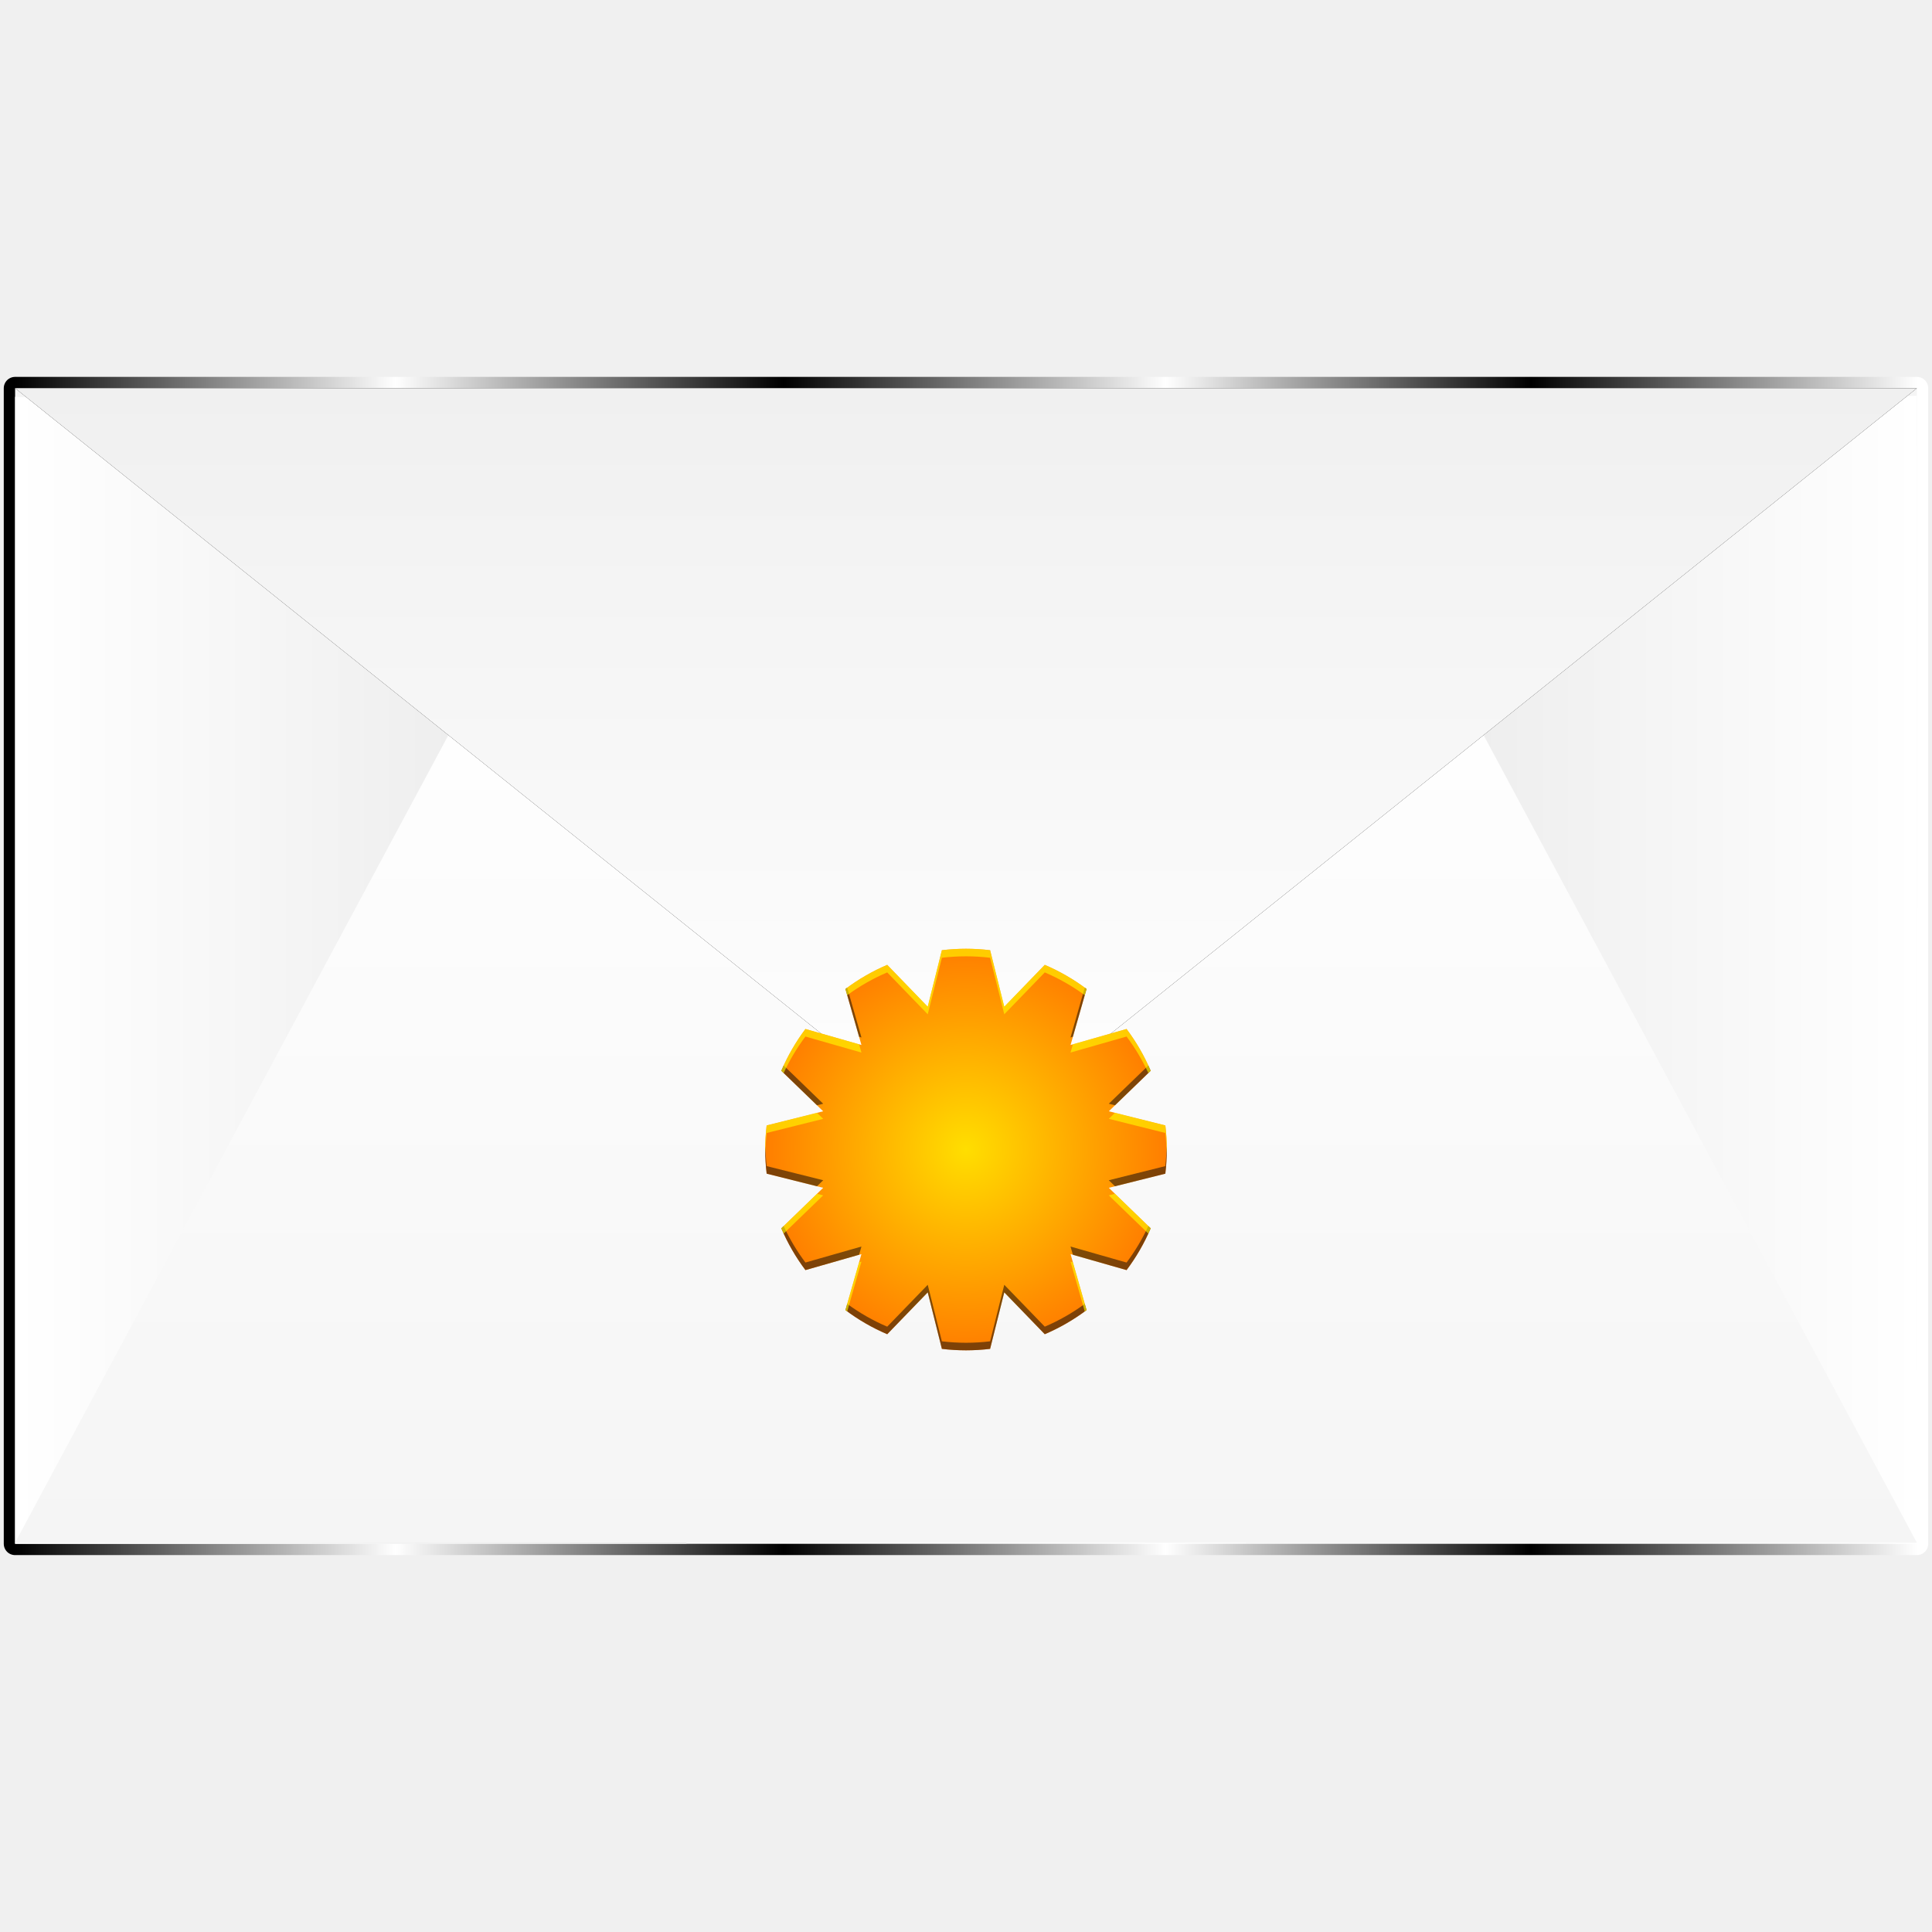
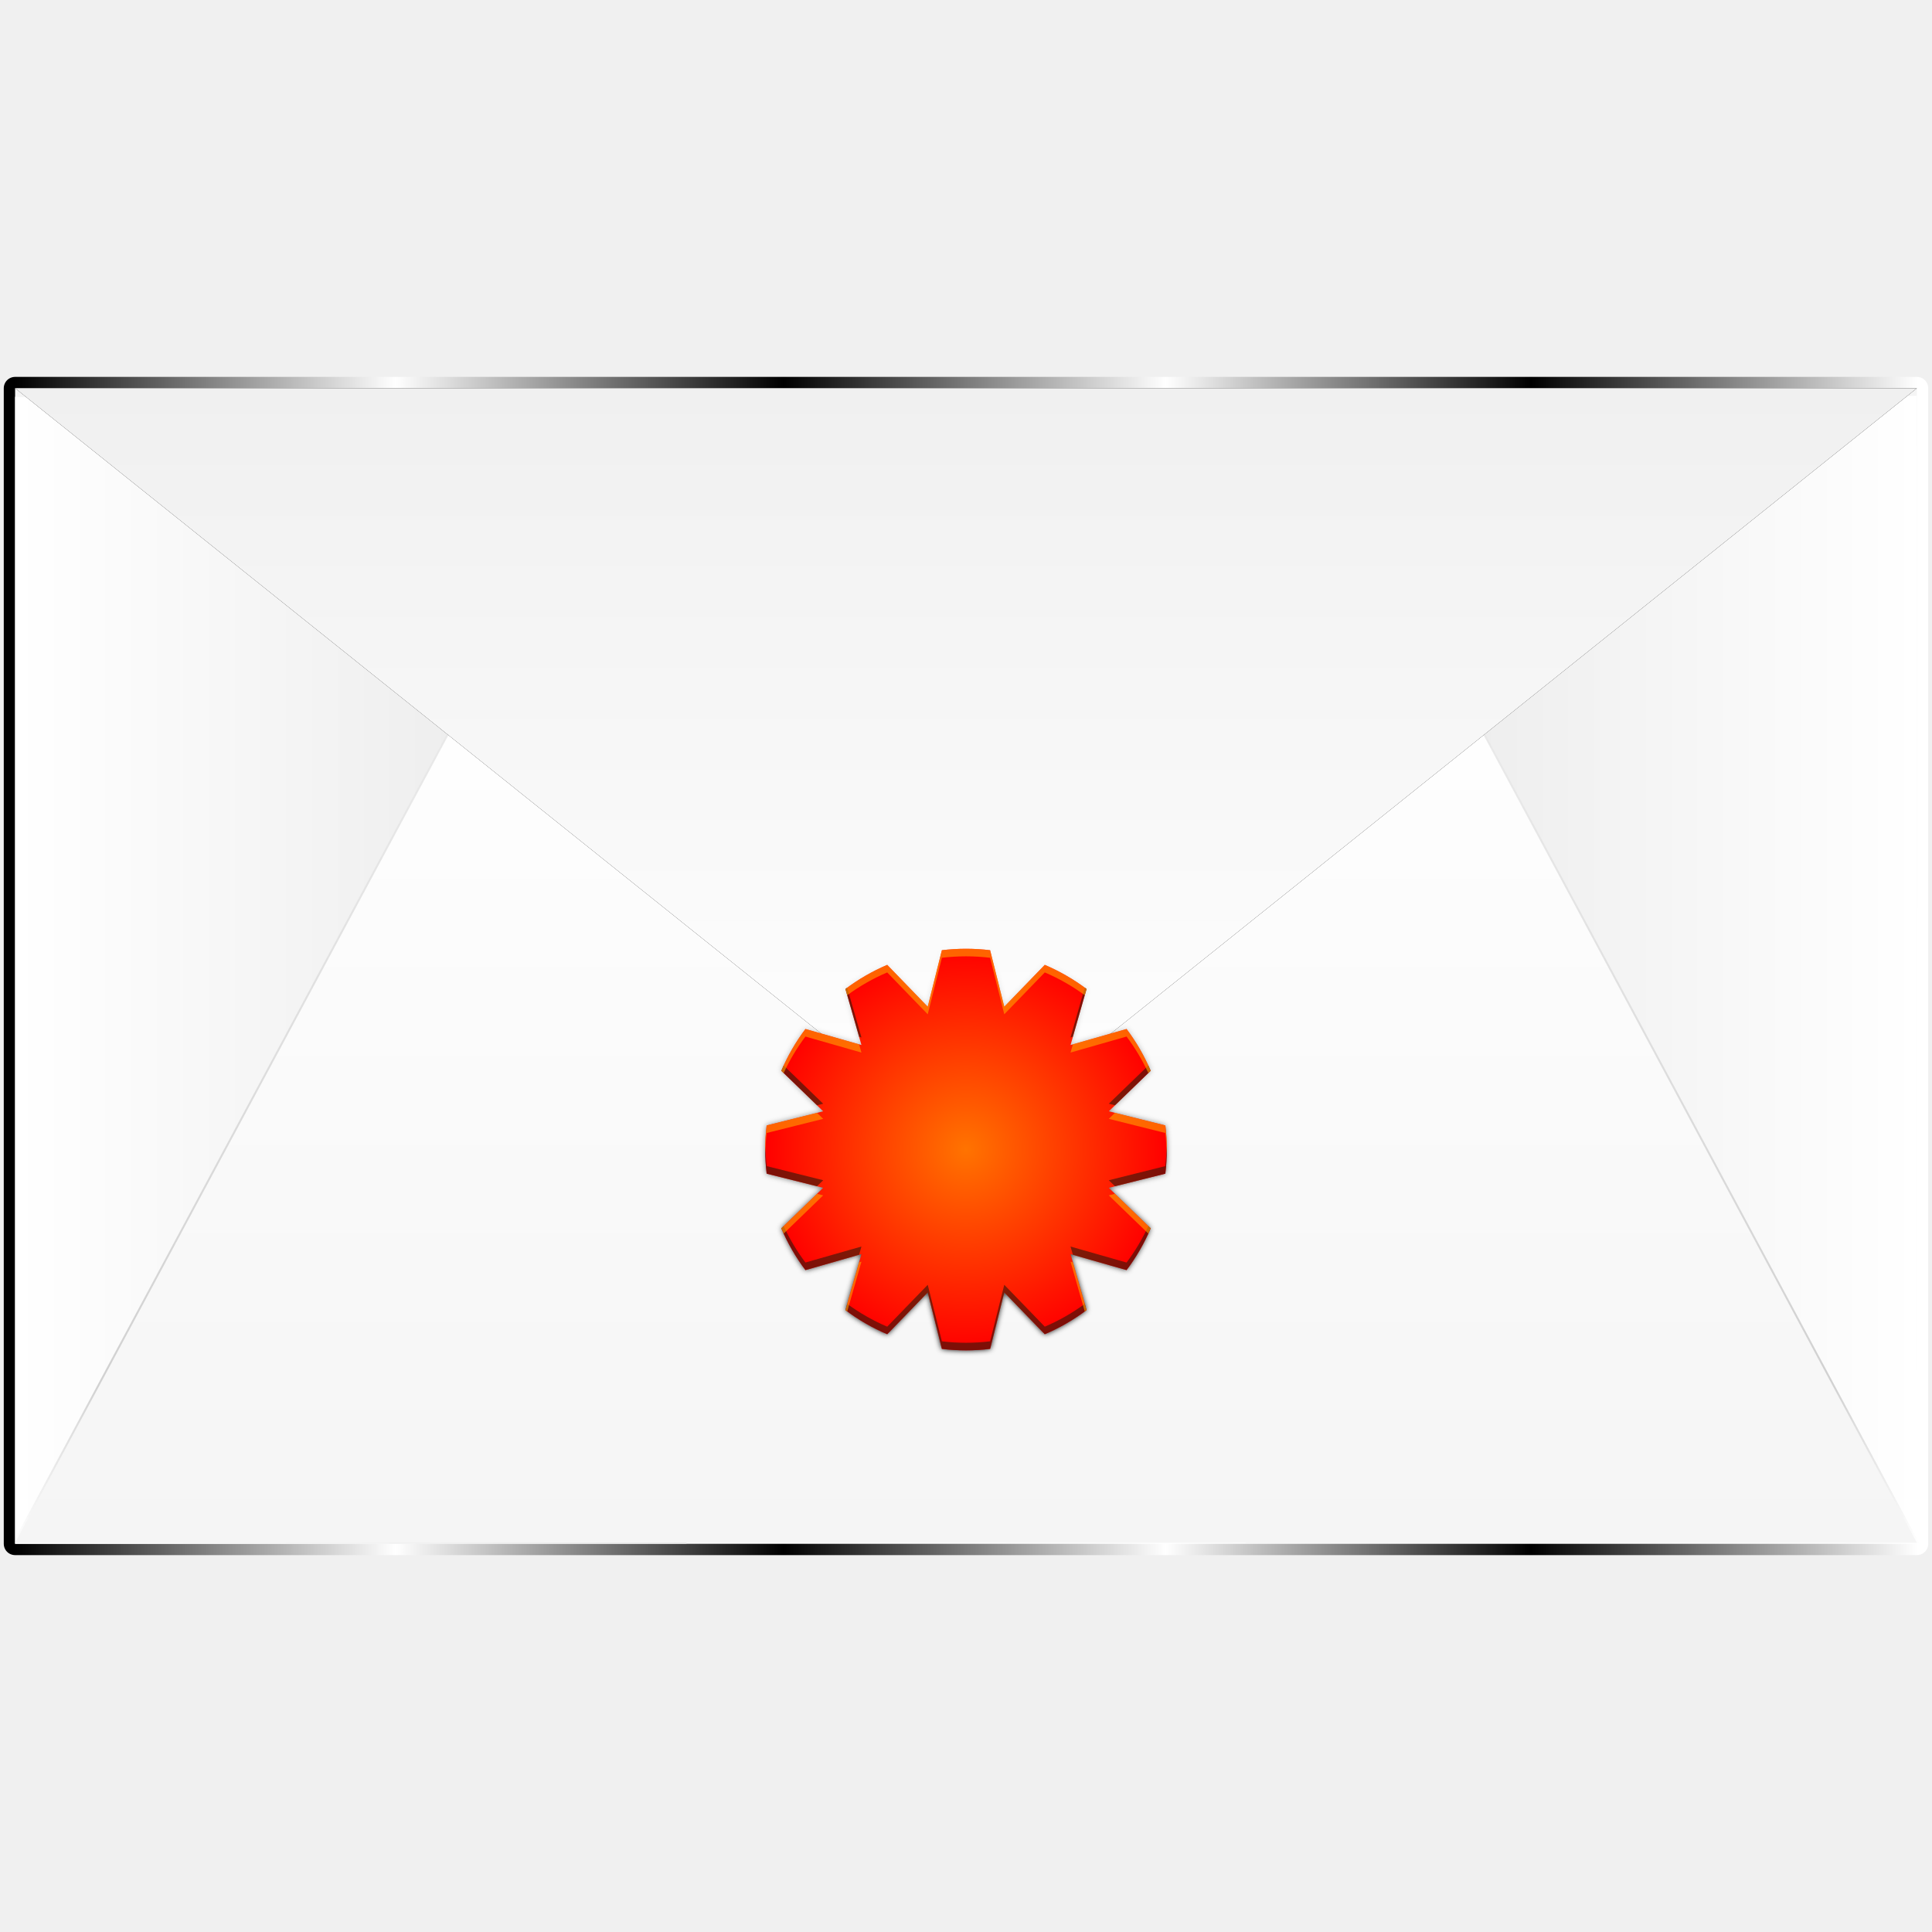
<svg xmlns="http://www.w3.org/2000/svg" xmlns:xlink="http://www.w3.org/1999/xlink" width="512" height="512" viewBox="0 0 135.467 135.467" version="1.1" id="svg5">&gt;
  <defs id="defs2">
+     <linearGradient id="linearGradient7">
+       <stop style="stop-color:#000000;stop-opacity:0;" offset="0" id="stop12" />
+       <stop style="stop-color:#000000;stop-opacity:0.171;" offset="0.817" id="stop11" />
+       <stop style="stop-color:#000000;stop-opacity:0;" offset="1" id="stop13" />
+     </linearGradient>
+     <linearGradient id="linearGradient3">
+       <stop style="stop-color:#000000;stop-opacity:1;" offset="0" id="stop4" />
+       <stop style="stop-color:#000000;stop-opacity:0;" offset="1" id="stop5" />
+     </linearGradient>
    <linearGradient id="linearGradient44">
-       <stop style="stop-color:#ffde00;stop-opacity:1;" offset="0" id="stop44" />
-       <stop style="stop-color:#ff7e00;stop-opacity:1;" offset="1" id="stop45" />
+       <stop style="stop-color:#ff7300;stop-opacity:1;" offset="0" id="stop44" />
+       <stop style="stop-color:#ff0000;stop-opacity:1;" offset="1" id="stop45" />
    </linearGradient>
    <linearGradient id="linearGradient40">
      <stop style="stop-color:#000000;stop-opacity:0;" offset="0" id="stop40" />
      <stop style="stop-color:#000000;stop-opacity:1;" offset="0.497" id="stop42" />
      <stop style="stop-color:#000000;stop-opacity:0;" offset="1" id="stop41" />
    </linearGradient>
    <linearGradient id="linearGradient38">
      <stop style="stop-color:#ffffff;stop-opacity:1;" offset="0" id="stop38" />
      <stop style="stop-color:#f0f0f0;stop-opacity:1;" offset="1" id="stop39" />
    </linearGradient>
    <linearGradient id="linearGradient24">
      <stop style="stop-color:#ffffff;stop-opacity:1;" offset="0" id="stop25" />
      <stop style="stop-color:#e5e5e5;stop-opacity:1;" offset="1" id="stop24" />
    </linearGradient>
    <linearGradient id="linearGradient22">
      <stop style="stop-color:#e5e5e5;stop-opacity:1;" offset="0" id="stop22" />
      <stop style="stop-color:#ffffff;stop-opacity:1;" offset="1" id="stop23" />
    </linearGradient>
    <linearGradient id="linearGradient20">
      <stop style="stop-color:#f5f5f5;stop-opacity:1;" offset="0" id="stop21" />
      <stop style="stop-color:#ffffff;stop-opacity:1;" offset="1" id="stop20" />
    </linearGradient>
    <linearGradient id="linearGradient17">
      <stop style="stop-color:#ffffff;stop-opacity:1;" offset="0" id="stop17" />
      <stop style="stop-color:#f5f5f5;stop-opacity:1;" offset="1" id="stop18" />
    </linearGradient>
    <linearGradient id="linearGradient2">
      <stop style="stop-color:#000000;stop-opacity:1;" offset="0" id="stop3" />
      <stop style="stop-color:#ffffff;stop-opacity:1;" offset="0.2" id="stop7" />
      <stop style="stop-color:#000000;stop-opacity:1;" offset="0.404" id="stop8" />
      <stop style="stop-color:#ffffff;stop-opacity:1;" offset="0.605" id="stop9" />
      <stop style="stop-color:#000000;stop-opacity:1;" offset="0.797" id="stop10" />
      <stop style="stop-color:#ffffff;stop-opacity:1;" offset="1" id="stop6" />
    </linearGradient>
    <clipPath clipPathUnits="userSpaceOnUse" id="clipPath15">
      <rect style="display:inline;fill:#ffffff;stroke:url(#linearGradient16);stroke-width:1.587;stroke-linecap:round;stroke-linejoin:round;stroke-miterlimit:12;paint-order:markers stroke fill" id="rect16" width="133.35" height="81.027" x="1.058" y="29.048" ry="0" />
    </clipPath>
    <linearGradient xlink:href="#linearGradient2" id="linearGradient16" gradientUnits="userSpaceOnUse" gradientTransform="matrix(0.984375,0,0,0.984375,1.058335,0.4538742)" x1="0" y1="29.048" x2="135.467" y2="111.361" />
-     <linearGradient xlink:href="#linearGradient17" id="linearGradient18" x1="67.733" y1="93.798" x2="67.733" y2="12.771" gradientUnits="userSpaceOnUse" gradientTransform="translate(0,40.61006)" />
-     <linearGradient xlink:href="#linearGradient20" id="linearGradient21" x1="67.733" y1="134.408" x2="67.733" y2="72.196" gradientUnits="userSpaceOnUse" />
-     <linearGradient xlink:href="#linearGradient22" id="linearGradient23" x1="87.336" y1="93.857" x2="134.408" y2="93.857" gradientUnits="userSpaceOnUse" />
-     <linearGradient xlink:href="#linearGradient24" id="linearGradient25" x1="1.058" y1="93.933" x2="48.131" y2="93.933" gradientUnits="userSpaceOnUse" />
+     <linearGradient xlink:href="#linearGradient17" id="linearGradient18" x1="67.733" y1="93.798" x2="67.733" y2="12.771" gradientUnits="userSpaceOnUse" gradientTransform="translate(0,14.44851)" />
+     <linearGradient xlink:href="#linearGradient20" id="linearGradient21" x1="67.733" y1="134.408" x2="67.733" y2="72.196" gradientUnits="userSpaceOnUse" gradientTransform="translate(0,-26.16155)" />
+     <linearGradient xlink:href="#linearGradient22" id="linearGradient23" x1="87.336" y1="93.857" x2="134.408" y2="93.857" gradientUnits="userSpaceOnUse" gradientTransform="translate(0,-26.16155)" />
+     <linearGradient xlink:href="#linearGradient24" id="linearGradient25" x1="1.058" y1="93.933" x2="48.131" y2="93.933" gradientUnits="userSpaceOnUse" gradientTransform="translate(0,-26.16155)" />
    <clipPath clipPathUnits="userSpaceOnUse" id="clipPath36">
      <path id="path36" style="display:inline;fill:url(#linearGradient36);stroke:none;stroke-width:1.587;stroke-linecap:round;stroke-linejoin:round;stroke-miterlimit:12;paint-order:markers stroke fill" d="m -114.78,21.129 -66.551,40.438 h -0.124 v 0.075 80.952 h 133.35 v -80.952 -0.075 h -0.124 z" />
    </clipPath>
    <linearGradient xlink:href="#linearGradient17" id="linearGradient36" gradientUnits="userSpaceOnUse" gradientTransform="translate(-182.513,48.79566)" x1="67.733" y1="93.798" x2="67.733" y2="12.771" />
-     <linearGradient xlink:href="#linearGradient38" id="linearGradient39" x1="67.733" y1="0.074" x2="67.733" y2="53.381" gradientUnits="userSpaceOnUse" gradientTransform="matrix(1,0,0,-1,4.6274231e-6,106.8383)" />
-     <linearGradient xlink:href="#linearGradient40" id="linearGradient41" x1="66.729" y1="53.434" x2="66.729" y2="53.381" gradientUnits="userSpaceOnUse" />
+     <linearGradient xlink:href="#linearGradient38" id="linearGradient39" x1="67.733" y1="0.074" x2="67.733" y2="53.381" gradientUnits="userSpaceOnUse" gradientTransform="matrix(1,0,0,-1,4.6274231e-6,80.67674)" />
+     <linearGradient xlink:href="#linearGradient40" id="linearGradient41" x1="66.729" y1="53.434" x2="66.729" y2="53.381" gradientUnits="userSpaceOnUse" gradientTransform="translate(0,-26.16155)" />
    <filter style="color-interpolation-filters:sRGB" id="filter42" x="-0" y="-0.001" width="1.001" height="1.002">
      <feGaussianBlur stdDeviation="0.019" id="feGaussianBlur42" />
    </filter>
-     <radialGradient xlink:href="#linearGradient44" id="radialGradient45" cx="67.733" cy="106.765" fx="67.733" fy="106.765" r="14.078" gradientTransform="translate(0,-3.023265e-5)" gradientUnits="userSpaceOnUse" />
-     <linearGradient xlink:href="#linearGradient2" id="linearGradient5" x1="1.058" y1="93.895" x2="134.408" y2="93.895" gradientUnits="userSpaceOnUse" />
+     <radialGradient xlink:href="#linearGradient44" id="radialGradient45" cx="67.733" cy="106.765" fx="67.733" fy="106.765" r="14.078" gradientTransform="translate(0,-26.16158)" gradientUnits="userSpaceOnUse" />
+     <linearGradient xlink:href="#linearGradient2" id="linearGradient5" x1="1.058" y1="93.895" x2="134.408" y2="93.895" gradientUnits="userSpaceOnUse" gradientTransform="translate(0,-26.16155)" />
+     <filter style="color-interpolation-filters:sRGB" id="filter2" x="-0.017" y="-0.017" width="1.035" height="1.035">
+       <feGaussianBlur stdDeviation="0.203" id="feGaussianBlur2" />
+     </filter>
+     <linearGradient xlink:href="#linearGradient3" id="linearGradient6" x1="67.733" y1="95.168" x2="67.733" y2="66.038" gradientUnits="userSpaceOnUse" />
+     <linearGradient xlink:href="#linearGradient7" id="linearGradient12" x1="67.733" y1="45.353" x2="67.733" y2="108.324" gradientUnits="userSpaceOnUse" />
  </defs>
  <g id="layer1">
-     <g id="g47" transform="translate(0,-26.16155)" style="stroke:none;stroke-opacity:1">
-       <rect style="display:inline;fill:url(#linearGradient18);stroke:url(#linearGradient5);stroke-width:1.587;stroke-linecap:round;stroke-linejoin:round;stroke-miterlimit:12;stroke-opacity:1;paint-order:markers stroke fill" id="rect1" width="133.35" height="81.027" x="1.058" y="53.381" ry="0" />
-       <path id="path18" style="display:inline;opacity:1;fill:url(#linearGradient23);stroke-width:8.467;stroke-linecap:round;stroke-linejoin:round;stroke-miterlimit:12;paint-order:markers stroke fill;stroke:none;stroke-opacity:1" d="m 134.408,53.911 -12.953,0.529 -34.119,25.4 V 134.333 h 47.072 z" />
-       <path id="rect18" style="opacity:1;fill:url(#linearGradient25);stroke-width:8.467;stroke-linecap:round;stroke-linejoin:round;stroke-miterlimit:12;paint-order:markers stroke fill;stroke:none;stroke-opacity:1" d="m 1.058,53.986 12.953,0.529 34.119,25.4 V 134.408 H 1.058 Z" />
-       <path id="rect19" style="opacity:1;fill:url(#linearGradient21);stroke-width:8.467;stroke-linecap:round;stroke-linejoin:round;stroke-miterlimit:12;paint-order:markers stroke fill;stroke:none;stroke-opacity:1" d="m 34.396,72.196 h 33.337 33.337 l 33.337,62.137 H 1.058 Z" />
-       <rect style="opacity:0.1;fill:url(#linearGradient41);fill-opacity:1;stroke:none;stroke-width:8.467;stroke-linecap:round;stroke-linejoin:round;stroke-miterlimit:12;stroke-dasharray:none;stroke-opacity:1;paint-order:markers stroke fill" id="rect39" width="133.35" height="0.053" x="1.058" y="53.381" />
-       <path id="path42" style="display:inline;fill:#000000;fill-opacity:1;stroke:none;stroke-width:1.587;stroke-linecap:round;stroke-linejoin:round;stroke-miterlimit:12;stroke-opacity:1;paint-order:markers stroke fill;filter:url(#filter42)" d="M 67.733,106.765 1.058,53.381 H 134.408 Z" />
-       <path id="path1" style="display:inline;fill:url(#linearGradient39);stroke:none;stroke-width:1.587;stroke-linecap:round;stroke-linejoin:round;stroke-miterlimit:12;stroke-opacity:1;paint-order:markers stroke fill" d="M 67.733,106.765 1.058,53.381 H 134.408 Z" />
-       <path id="path43" style="opacity:1;fill:url(#radialGradient45);fill-opacity:1;stroke:none;stroke-width:8.467;stroke-linecap:round;stroke-linejoin:round;stroke-miterlimit:12;stroke-dasharray:none;stroke-opacity:1;paint-order:markers stroke fill" d="m 67.734,92.686 a 14.078,14.078 0 0 0 -1.691,0.102 h -5.2e-4 l -0.992,3.963 -2.841,-2.936 a 14.078,14.078 0 0 0 -2.929,1.691 l 1.122,3.928 -3.928,-1.122 a 14.078,14.078 0 0 0 -1.691,2.929 l 2.936,2.841 -3.964,0.992 a 14.078,14.078 0 0 0 -0.102,1.691 14.078,14.078 0 0 0 0.102,1.691 l 3.964,0.992 -2.936,2.841 a 14.078,14.078 0 0 0 1.691,2.929 l 3.928,-1.123 -1.122,3.928 a 14.078,14.078 0 0 0 2.929,1.691 l 2.841,-2.937 0.992,3.964 a 14.078,14.078 0 0 0 1.691,0.102 14.078,14.078 0 0 0 1.691,-0.102 l 0.992,-3.964 2.841,2.937 a 14.078,14.078 0 0 0 2.929,-1.691 l -1.122,-3.928 3.928,1.123 a 14.078,14.078 0 0 0 1.691,-2.929 l -2.936,-2.841 3.964,-0.992 a 14.078,14.078 0 0 0 0.102,-1.691 14.078,14.078 0 0 0 -0.102,-1.691 l -3.964,-0.992 2.936,-2.841 a 14.078,14.078 0 0 0 -1.691,-2.929 l -3.928,1.122 1.122,-3.928 a 14.078,14.078 0 0 0 -2.929,-1.691 l -2.841,2.936 -0.992,-3.963 a 14.078,14.078 0 0 0 -1.691,-0.102 z" />
-       <path id="path47" style="opacity:0.6;fill:#28170b;fill-opacity:1;stroke:none;stroke-width:8.467;stroke-linecap:round;stroke-linejoin:round;stroke-miterlimit:12;stroke-dasharray:none;stroke-opacity:1;paint-order:markers stroke fill" d="m 67.734,120.843 a 14.078,14.078 0 0 1 -1.691,-0.102 h -5.2e-4 l -0.992,-3.963 -2.841,2.936 a 14.078,14.078 0 0 1 -2.929,-1.691 l 0.125,-0.437 a 14.078,14.078 0 0 0 2.804,1.598 l 2.841,-2.936 0.992,3.963 h 5.2e-4 a 14.078,14.078 0 0 0 1.691,0.102 14.078,14.078 0 0 0 1.691,-0.102 l 0.992,-3.963 2.841,2.936 a 14.078,14.078 0 0 0 2.803,-1.598 l 0.125,0.437 a 14.078,14.078 0 0 1 -2.929,1.691 l -2.841,-2.936 -0.992,3.963 a 14.078,14.078 0 0 1 -1.691,0.102 z m -11.259,-5.626 a 14.078,14.078 0 0 1 -1.691,-2.929 l 0.164,-0.159 a 14.078,14.078 0 0 0 1.527,2.558 l 3.928,-1.122 -0.165,0.576 z m 22.517,0 -3.764,-1.075 -0.165,-0.576 3.928,1.122 a 14.078,14.078 0 0 0 1.527,-2.558 l 0.164,0.159 a 14.078,14.078 0 0 1 -1.691,2.929 z m -21.706,-5.878 -3.529,-0.884 a 14.078,14.078 0 0 1 -0.102,-1.691 14.078,14.078 0 0 1 0.016,-0.265 14.078,14.078 0 0 0 0.086,1.426 l 3.964,0.992 z m 20.895,0 -0.435,-0.421 3.964,-0.992 a 14.078,14.078 0 0 0 0.086,-1.426 14.078,14.078 0 0 1 0.016,0.265 14.078,14.078 0 0 1 -0.102,1.691 z m -20.895,-5.678 -2.502,-2.42 a 14.078,14.078 0 0 1 0.164,-0.37 l 2.772,2.681 z m 20.895,0 -0.435,-0.109 2.772,-2.681 a 14.078,14.078 0 0 1 0.164,0.37 z m -17.778,-4.755 -0.165,-0.047 -0.958,-3.352 a 14.078,14.078 0 0 1 0.125,-0.092 z m 14.66,0 0.997,-3.492 a 14.078,14.078 0 0 1 0.125,0.092 l -0.958,3.352 z" />
-       <path id="path45" style="opacity:0.6;fill:#ffff00;fill-opacity:1;stroke:none;stroke-width:8.467;stroke-linecap:round;stroke-linejoin:round;stroke-miterlimit:12;stroke-dasharray:none;stroke-opacity:1;paint-order:markers stroke fill" d="m 67.734,92.686 a 14.078,14.078 0 0 0 -1.691,0.102 h -5.2e-4 l -0.992,3.963 -2.841,-2.936 a 14.078,14.078 0 0 0 -2.929,1.691 l 0.125,0.437 a 14.078,14.078 0 0 1 2.804,-1.598 l 2.841,2.936 0.992,-3.963 h 5.2e-4 a 14.078,14.078 0 0 1 1.691,-0.102 14.078,14.078 0 0 1 1.691,0.102 l 0.992,3.963 2.841,-2.936 a 14.078,14.078 0 0 1 2.803,1.598 l 0.125,-0.437 a 14.078,14.078 0 0 0 -2.929,-1.691 l -2.841,2.936 -0.992,-3.963 a 14.078,14.078 0 0 0 -1.691,-0.102 z m -11.259,5.626 a 14.078,14.078 0 0 0 -1.691,2.929 l 0.164,0.159 a 14.078,14.078 0 0 1 1.527,-2.558 l 3.928,1.122 -0.165,-0.576 z m 22.517,0 -3.764,1.075 -0.165,0.576 3.928,-1.122 a 14.078,14.078 0 0 1 1.527,2.558 l 0.164,-0.159 a 14.078,14.078 0 0 0 -1.691,-2.929 z m -21.706,5.878 -3.529,0.884 a 14.078,14.078 0 0 0 -0.102,1.691 14.078,14.078 0 0 0 0.016,0.265 14.078,14.078 0 0 1 0.086,-1.426 l 3.964,-0.992 z m 20.895,0 -0.435,0.421 3.964,0.992 a 14.078,14.078 0 0 1 0.086,1.426 14.078,14.078 0 0 0 0.016,-0.265 14.078,14.078 0 0 0 -0.102,-1.691 z m -20.895,5.678 -2.502,2.42 a 14.078,14.078 0 0 0 0.164,0.37 l 2.772,-2.681 z m 20.895,0 -0.435,0.109 2.772,2.681 a 14.078,14.078 0 0 0 0.164,-0.37 z m -17.778,4.755 -0.165,0.047 -0.958,3.352 a 14.078,14.078 0 0 0 0.125,0.092 z m 14.66,0 0.997,3.492 a 14.078,14.078 0 0 0 0.125,-0.092 l -0.958,-3.352 z" />
-     </g>
+     <rect style="display:inline;fill:url(#linearGradient18);stroke:url(#linearGradient5);stroke-width:1.587;stroke-linecap:round;stroke-linejoin:round;stroke-miterlimit:12;stroke-opacity:1;paint-order:markers stroke fill" id="rect1" width="133.35" height="81.027" x="1.058" y="27.22" ry="0" />
+     <path id="rect18" style="fill:url(#linearGradient25);stroke:none;stroke-width:8.467;stroke-linecap:round;stroke-linejoin:round;stroke-miterlimit:12;stroke-opacity:1;paint-order:markers stroke fill" d="m 1.058,27.824 12.953,0.529 34.119,25.4 V 108.247 H 1.058 Z" />
+     <path id="path18" style="display:inline;fill:url(#linearGradient23);stroke:none;stroke-width:8.467;stroke-linecap:round;stroke-linejoin:round;stroke-miterlimit:12;stroke-opacity:1;paint-order:markers stroke fill" d="m 134.408,27.749 -12.953,0.529 -34.119,25.4 v 54.493 h 47.072 z" />
+     <path id="rect19" style="fill:url(#linearGradient21);stroke:url(#linearGradient12);stroke-width:0.265;stroke-linecap:round;stroke-linejoin:round;stroke-miterlimit:12;stroke-opacity:1;paint-order:markers stroke fill;stroke-dasharray:none" d="m 34.396,46.034 h 33.337 33.337 l 33.337,62.137 H 1.058 Z" />
+     <rect style="opacity:0.1;fill:url(#linearGradient41);fill-opacity:1;stroke:none;stroke-width:8.467;stroke-linecap:round;stroke-linejoin:round;stroke-miterlimit:12;stroke-dasharray:none;stroke-opacity:1;paint-order:markers stroke fill" id="rect39" width="133.35" height="0.053" x="1.058" y="27.22" />
+     <path id="path42" style="display:inline;fill:#000000;fill-opacity:1;stroke:none;stroke-width:1.587;stroke-linecap:round;stroke-linejoin:round;stroke-miterlimit:12;stroke-opacity:1;paint-order:markers stroke fill;filter:url(#filter42)" d="M 67.733,80.603 1.058,27.22 H 134.408 Z" />
+     <path id="path1" style="display:inline;fill:url(#linearGradient39);stroke:none;stroke-width:1.587;stroke-linecap:round;stroke-linejoin:round;stroke-miterlimit:12;stroke-opacity:1;paint-order:markers stroke fill" d="M 67.733,80.603 1.058,27.22 H 134.408 Z" />
+     <path id="path2" style="display:inline;fill:url(#linearGradient6);fill-opacity:1;stroke:none;stroke-width:8.467;stroke-linecap:round;stroke-linejoin:round;stroke-miterlimit:12;stroke-dasharray:none;stroke-opacity:1;paint-order:markers stroke fill;filter:url(#filter2)" d="m 67.734,66.525 a 14.078,14.078 0 0 0 -1.691,0.102 h -5.2e-4 l -0.992,3.963 -2.841,-2.936 a 14.078,14.078 0 0 0 -2.929,1.691 l 1.122,3.928 -3.928,-1.122 a 14.078,14.078 0 0 0 -1.691,2.929 l 2.936,2.841 -3.964,0.992 a 14.078,14.078 0 0 0 -0.102,1.691 14.078,14.078 0 0 0 0.102,1.691 l 3.964,0.992 -2.936,2.841 a 14.078,14.078 0 0 0 1.691,2.929 l 3.928,-1.123 -1.122,3.928 a 14.078,14.078 0 0 0 2.929,1.691 l 2.841,-2.937 0.992,3.964 a 14.078,14.078 0 0 0 1.691,0.102 14.078,14.078 0 0 0 1.691,-0.102 l 0.992,-3.964 2.841,2.937 a 14.078,14.078 0 0 0 2.929,-1.691 l -1.122,-3.928 3.928,1.123 a 14.078,14.078 0 0 0 1.691,-2.929 l -2.936,-2.841 3.964,-0.992 a 14.078,14.078 0 0 0 0.102,-1.691 14.078,14.078 0 0 0 -0.102,-1.691 l -3.964,-0.992 2.936,-2.841 a 14.078,14.078 0 0 0 -1.691,-2.929 l -3.928,1.122 1.122,-3.928 a 14.078,14.078 0 0 0 -2.929,-1.691 l -2.841,2.936 -0.992,-3.963 a 14.078,14.078 0 0 0 -1.691,-0.102 z" />
+     <path id="path43" style="display:inline;fill:url(#radialGradient45);fill-opacity:1;stroke:none;stroke-width:8.467;stroke-linecap:round;stroke-linejoin:round;stroke-miterlimit:12;stroke-dasharray:none;stroke-opacity:1;paint-order:markers stroke fill" d="m 67.734,66.525 a 14.078,14.078 0 0 0 -1.691,0.102 h -5.2e-4 l -0.992,3.963 -2.841,-2.936 a 14.078,14.078 0 0 0 -2.929,1.691 l 1.122,3.928 -3.928,-1.122 a 14.078,14.078 0 0 0 -1.691,2.929 l 2.936,2.841 -3.964,0.992 a 14.078,14.078 0 0 0 -0.102,1.691 14.078,14.078 0 0 0 0.102,1.691 l 3.964,0.992 -2.936,2.841 a 14.078,14.078 0 0 0 1.691,2.929 l 3.928,-1.123 -1.122,3.928 a 14.078,14.078 0 0 0 2.929,1.691 l 2.841,-2.937 0.992,3.964 a 14.078,14.078 0 0 0 1.691,0.102 14.078,14.078 0 0 0 1.691,-0.102 l 0.992,-3.964 2.841,2.937 a 14.078,14.078 0 0 0 2.929,-1.691 l -1.122,-3.928 3.928,1.123 a 14.078,14.078 0 0 0 1.691,-2.929 l -2.936,-2.841 3.964,-0.992 a 14.078,14.078 0 0 0 0.102,-1.691 14.078,14.078 0 0 0 -0.102,-1.691 l -3.964,-0.992 2.936,-2.841 a 14.078,14.078 0 0 0 -1.691,-2.929 l -3.928,1.122 1.122,-3.928 a 14.078,14.078 0 0 0 -2.929,-1.691 l -2.841,2.936 -0.992,-3.963 a 14.078,14.078 0 0 0 -1.691,-0.102 z" />
+     <path id="path47" style="opacity:0.6;fill:#28170b;fill-opacity:1;stroke:none;stroke-width:8.467;stroke-linecap:round;stroke-linejoin:round;stroke-miterlimit:12;stroke-dasharray:none;stroke-opacity:1;paint-order:markers stroke fill" d="m 67.734,94.681 a 14.078,14.078 0 0 1 -1.691,-0.102 h -5.2e-4 l -0.992,-3.963 -2.841,2.936 a 14.078,14.078 0 0 1 -2.929,-1.691 l 0.125,-0.437 a 14.078,14.078 0 0 0 2.804,1.598 l 2.841,-2.936 0.992,3.963 h 5.2e-4 a 14.078,14.078 0 0 0 1.691,0.102 14.078,14.078 0 0 0 1.691,-0.102 l 0.992,-3.963 2.841,2.936 a 14.078,14.078 0 0 0 2.803,-1.598 l 0.125,0.437 a 14.078,14.078 0 0 1 -2.929,1.691 l -2.841,-2.936 -0.992,3.963 a 14.078,14.078 0 0 1 -1.691,0.102 z m -11.259,-5.626 a 14.078,14.078 0 0 1 -1.691,-2.929 l 0.164,-0.159 a 14.078,14.078 0 0 0 1.527,2.558 l 3.928,-1.122 -0.165,0.576 z m 22.517,0 -3.764,-1.075 -0.165,-0.576 3.928,1.122 a 14.078,14.078 0 0 0 1.527,-2.558 l 0.164,0.159 a 14.078,14.078 0 0 1 -1.691,2.929 z m -21.706,-5.878 -3.529,-0.884 a 14.078,14.078 0 0 1 -0.102,-1.691 14.078,14.078 0 0 1 0.016,-0.265 14.078,14.078 0 0 0 0.086,1.426 l 3.964,0.992 z m 20.895,0 -0.435,-0.421 3.964,-0.992 a 14.078,14.078 0 0 0 0.086,-1.426 14.078,14.078 0 0 1 0.016,0.265 14.078,14.078 0 0 1 -0.102,1.691 z m -20.895,-5.678 -2.502,-2.42 a 14.078,14.078 0 0 1 0.164,-0.37 l 2.772,2.681 z m 20.895,0 -0.435,-0.109 2.772,-2.681 a 14.078,14.078 0 0 1 0.164,0.37 z m -17.778,-4.755 -0.165,-0.047 -0.958,-3.352 a 14.078,14.078 0 0 1 0.125,-0.092 z m 14.66,0 0.997,-3.492 a 14.078,14.078 0 0 1 0.125,0.092 l -0.958,3.352 z" />
+     <path id="path45" style="opacity:0.6;fill:#ffa400;fill-opacity:1;stroke:none;stroke-width:8.467;stroke-linecap:round;stroke-linejoin:round;stroke-miterlimit:12;stroke-dasharray:none;stroke-opacity:1;paint-order:markers stroke fill" d="m 67.734,66.525 a 14.078,14.078 0 0 0 -1.691,0.102 h -5.2e-4 l -0.992,3.963 -2.841,-2.936 a 14.078,14.078 0 0 0 -2.929,1.691 l 0.125,0.437 a 14.078,14.078 0 0 1 2.804,-1.598 l 2.841,2.936 0.992,-3.963 h 5.2e-4 a 14.078,14.078 0 0 1 1.691,-0.102 14.078,14.078 0 0 1 1.691,0.102 l 0.992,3.963 2.841,-2.936 a 14.078,14.078 0 0 1 2.803,1.598 l 0.125,-0.437 a 14.078,14.078 0 0 0 -2.929,-1.691 l -2.841,2.936 -0.992,-3.963 a 14.078,14.078 0 0 0 -1.691,-0.102 z m -11.259,5.626 a 14.078,14.078 0 0 0 -1.691,2.929 l 0.164,0.159 a 14.078,14.078 0 0 1 1.527,-2.558 l 3.928,1.122 -0.165,-0.576 z m 22.517,0 -3.764,1.075 -0.165,0.576 3.928,-1.122 a 14.078,14.078 0 0 1 1.527,2.558 l 0.164,-0.159 a 14.078,14.078 0 0 0 -1.691,-2.929 z m -21.706,5.878 -3.529,0.884 a 14.078,14.078 0 0 0 -0.102,1.691 14.078,14.078 0 0 0 0.016,0.265 14.078,14.078 0 0 1 0.086,-1.426 l 3.964,-0.992 z m 20.895,0 -0.435,0.421 3.964,0.992 a 14.078,14.078 0 0 1 0.086,1.426 14.078,14.078 0 0 0 0.016,-0.265 14.078,14.078 0 0 0 -0.102,-1.691 z m -20.895,5.678 -2.502,2.42 a 14.078,14.078 0 0 0 0.164,0.37 l 2.772,-2.681 z m 20.895,0 -0.435,0.109 2.772,2.681 a 14.078,14.078 0 0 0 0.164,-0.37 z m -17.778,4.755 -0.165,0.047 -0.958,3.352 a 14.078,14.078 0 0 0 0.125,0.092 z m 14.66,0 0.997,3.492 a 14.078,14.078 0 0 0 0.125,-0.092 l -0.958,-3.352 z" />
  </g>
</svg>
